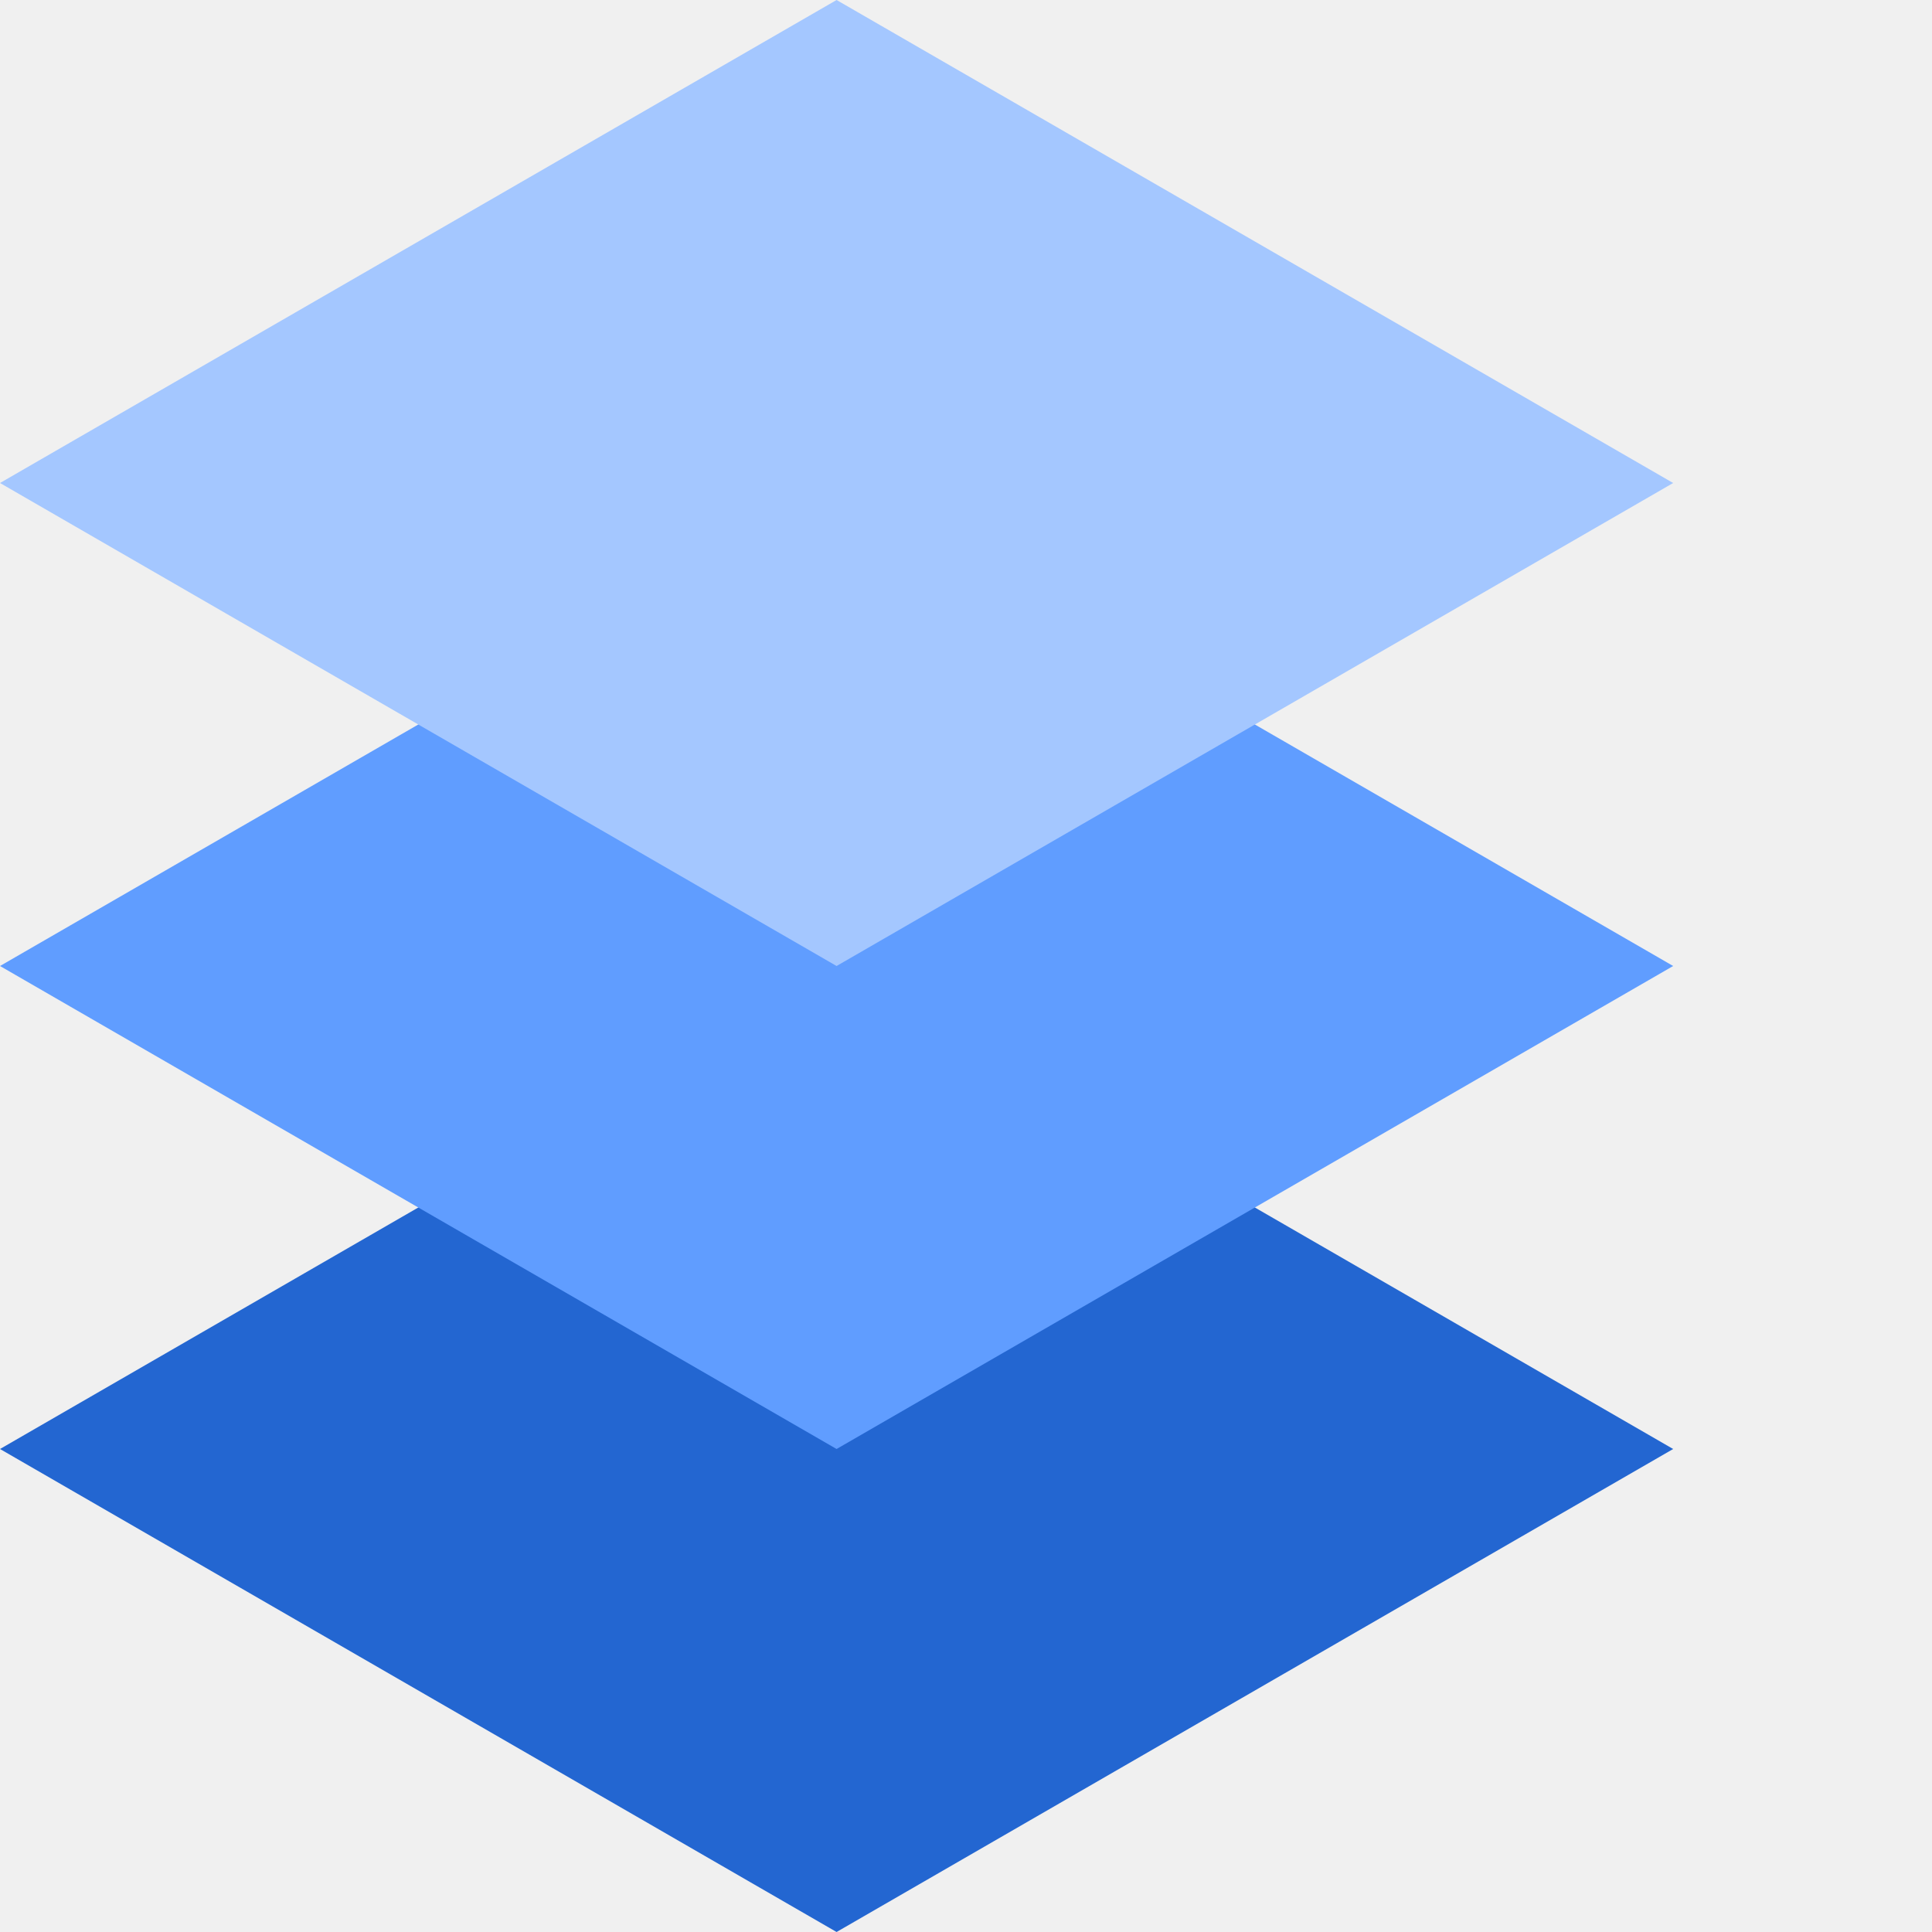
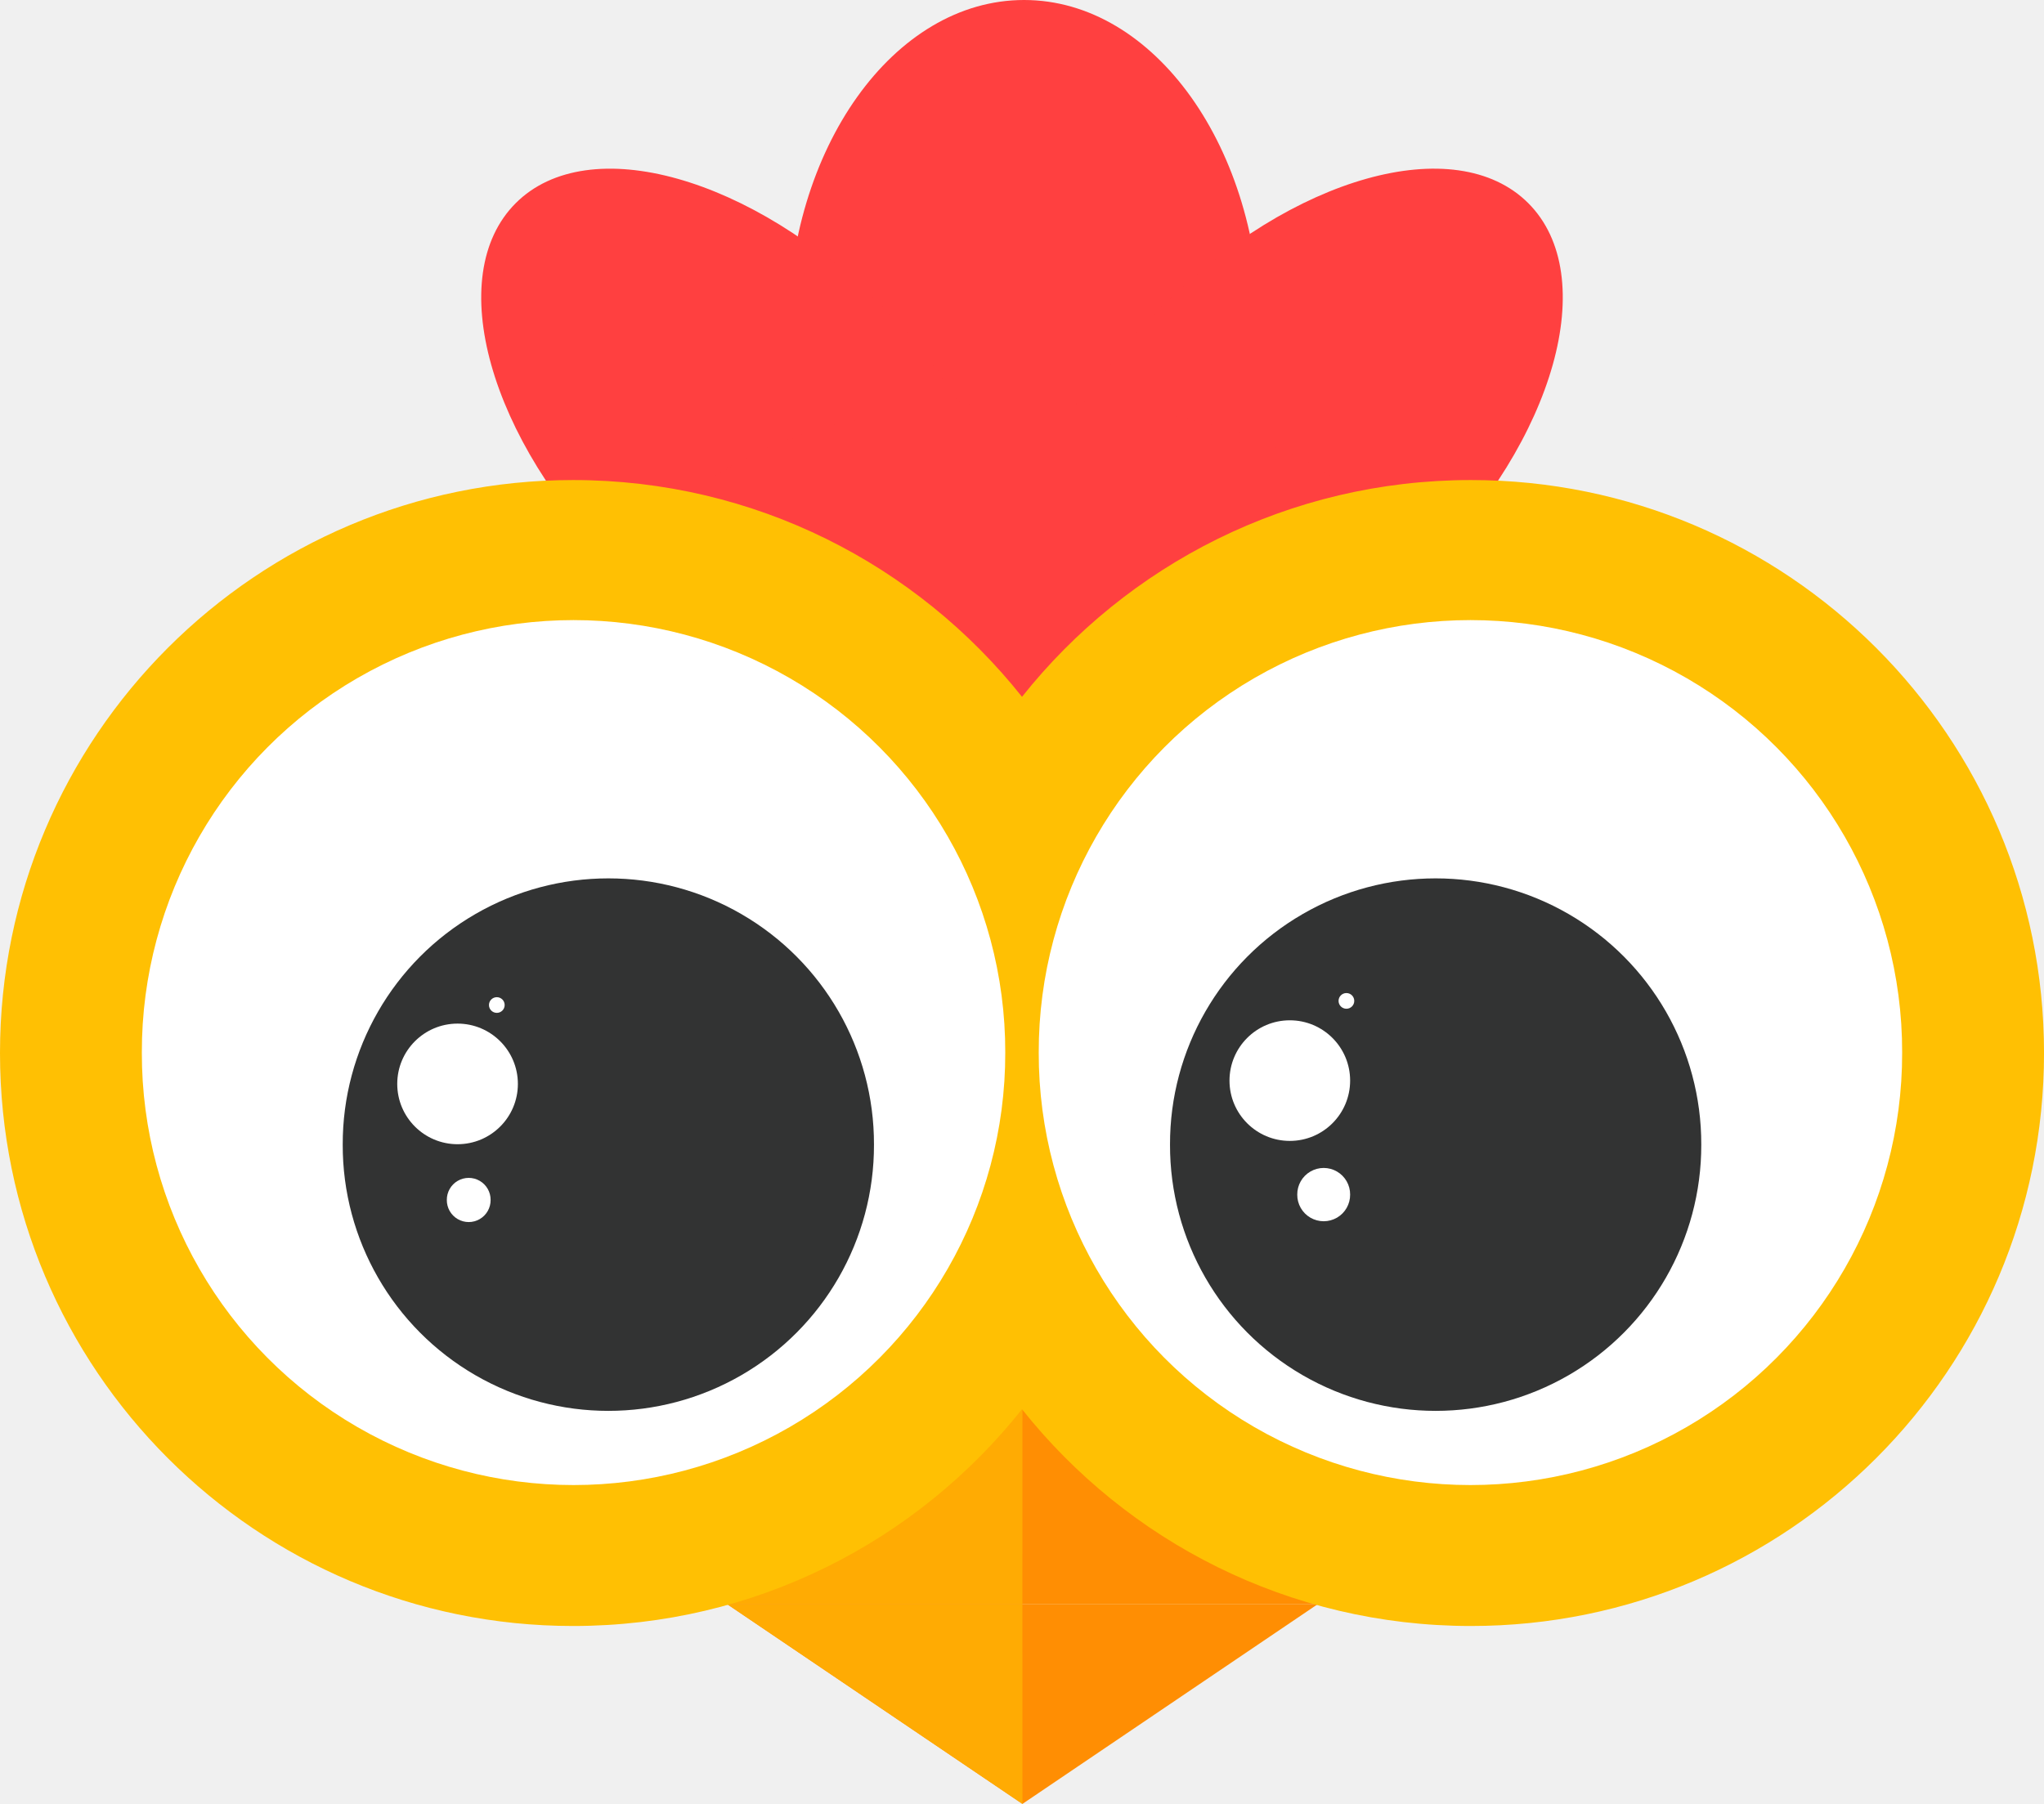
- <svg xmlns="http://www.w3.org/2000/svg" version="1.1" width="256" height="256" viewbox="0 0 949 256">
-   <path fill="#2366d1" d="M110.851 128L221.703 192L110.851 256L0 192Z" />
-   <path fill="#609dff" d="M110.851 64L221.703 128L110.851 192L0 128Z" />
-   <path fill="#a4c7ff" d="M110.851 0L221.703 64L110.851 128L0 64Z" />
+ <svg xmlns="http://www.w3.org/2000/svg" t="1651829446125" class="icon" viewBox="0 0 1160 1024" version="1.1" p-id="20804" width="226.562" height="200">
+   <defs>
+     <style type="text/css">@font-face { font-family: feedback-iconfont; src: url("//at.alicdn.com/t/font_1031158_u69w8yhxdu.woff2?t=1630033759944") format("woff2"), url("//at.alicdn.com/t/font_1031158_u69w8yhxdu.woff?t=1630033759944") format("woff"), url("//at.alicdn.com/t/font_1031158_u69w8yhxdu.ttf?t=1630033759944") format("truetype"); }
+ </style>
+   </defs>
+   <path d="M580.248 797l167.752 113.497H412.501l167.747-113.497z" fill="#FF8E03" p-id="20805" />
+   <path d="M580.248 797l-0.022 113.497H412.501l167.747-113.497z" fill="#FFAB03" p-id="20806" />
+   <path d="M580.248 1024l167.752-113.503H412.501l167.747 113.503z" fill="#FF8E03" p-id="20807" />
+   <path d="M580.248 1024l-0.022-113.503H412.501l167.747 113.503z" fill="#FFAB03" p-id="20808" />
+   <path d="M447.153 188.163a188.163 134.019 90 1 0 268.039 0 188.163 134.019 90 1 0-268.039 0Z" fill="#FF4040" p-id="20809" />
+   <path d="M350.895 322.925a187.961 105.625 45 1 0 149.377-149.377 187.961 105.625 45 1 0-149.377 149.377Z" fill="#FF4040" p-id="20810" />
+   <path d="M601.505 381.14a105.625 187.961 45 1 0 265.817-265.817 105.625 187.961 45 1 0-265.817 265.817Z" fill="#FF4040" p-id="20811" />
+   <path d="M374.045 318.686a206.421 90.448 0 1 0 412.843 0 206.421 90.448 0 1 0-412.843 0Z" fill="#FF4040" p-id="20812" />
+   <path d="M862.001 570.998a26.5 26.248 90 1 0 52.496 0 26.5 26.248 90 1 0-52.496 0Z" fill="#FFFFFF" p-id="20813" />
+   <path d="M580.001 799.947c-59.583 74.979-151.561 123.055-254.766 123.055C145.611 923.002 0 777.38 0 597.75s145.611-325.252 325.235-325.252c103.205 0 195.183 48.076 254.766 123.055 59.578-74.979 151.555-123.055 254.783-123.055 179.619 0 325.23 145.622 325.23 325.252s-145.611 325.252-325.23 325.252c-103.228 0-195.205-48.076-254.783-123.055z" fill="#FFC003" p-id="20814" />
+   <path d="M325.499 597.498m-245.001 0a245.001 245.001 0 1 0 490.001 0 245.001 245.001 0 1 0-490.001 0Z" fill="#FFFFFF" p-id="20815" />
+   <path d="M834.498 597.498m-245.001 0a245.001 245.001 0 1 0 490.001 0 245.001 245.001 0 1 0-490.001 0Z" fill="#FFFFFF" p-id="20816" />
+   <path d="M345.248 649.748m-150.749 0a150.749 150.749 0 1 0 301.497 0 150.749 150.749 0 1 0-301.497 0Z" fill="#323333" p-id="20817" />
+   <path d="M259.674 615.286m-34.232 0a34.232 34.232 0 1 0 68.464 0 34.232 34.232 0 1 0-68.464 0Z" fill="#FFFFFF" p-id="20818" />
+   <path d="M266.005 681.167m-12.427 0a12.427 12.427 0 1 0 24.853 0 12.427 12.427 0 1 0-24.853 0Z" fill="#FFFFFF" p-id="20819" />
+   <path d="M281.95 570.505m-4.454 0a4.454 4.454 0 1 0 8.908 0 4.454 4.454 0 1 0-8.908 0Z" fill="#FFFFFF" p-id="20820" />
+   <path d="M814.749 649.748m-150.749 0a150.749 150.749 0 1 0 301.497 0 150.749 150.749 0 1 0-301.497 0Z" fill="#323333" p-id="20821" />
+   <path d="M731.988 613.409m-34.232 0a34.232 34.232 0 1 0 68.464 0 34.232 34.232 0 1 0-68.464 0Z" fill="#FFFFFF" p-id="20822" />
+   <path d="M751.216 678.119m-15.004 0a15.004 15.004 0 1 0 30.007 0 15.004 15.004 0 1 0-30.007 0Z" fill="#FFFFFF" p-id="20823" />
+   <path d="M764.108 568.163m-4.454 0a4.454 4.454 0 1 0 8.908 0 4.454 4.454 0 1 0-8.908 0Z" fill="#FFFFFF" p-id="20824" />
</svg>
